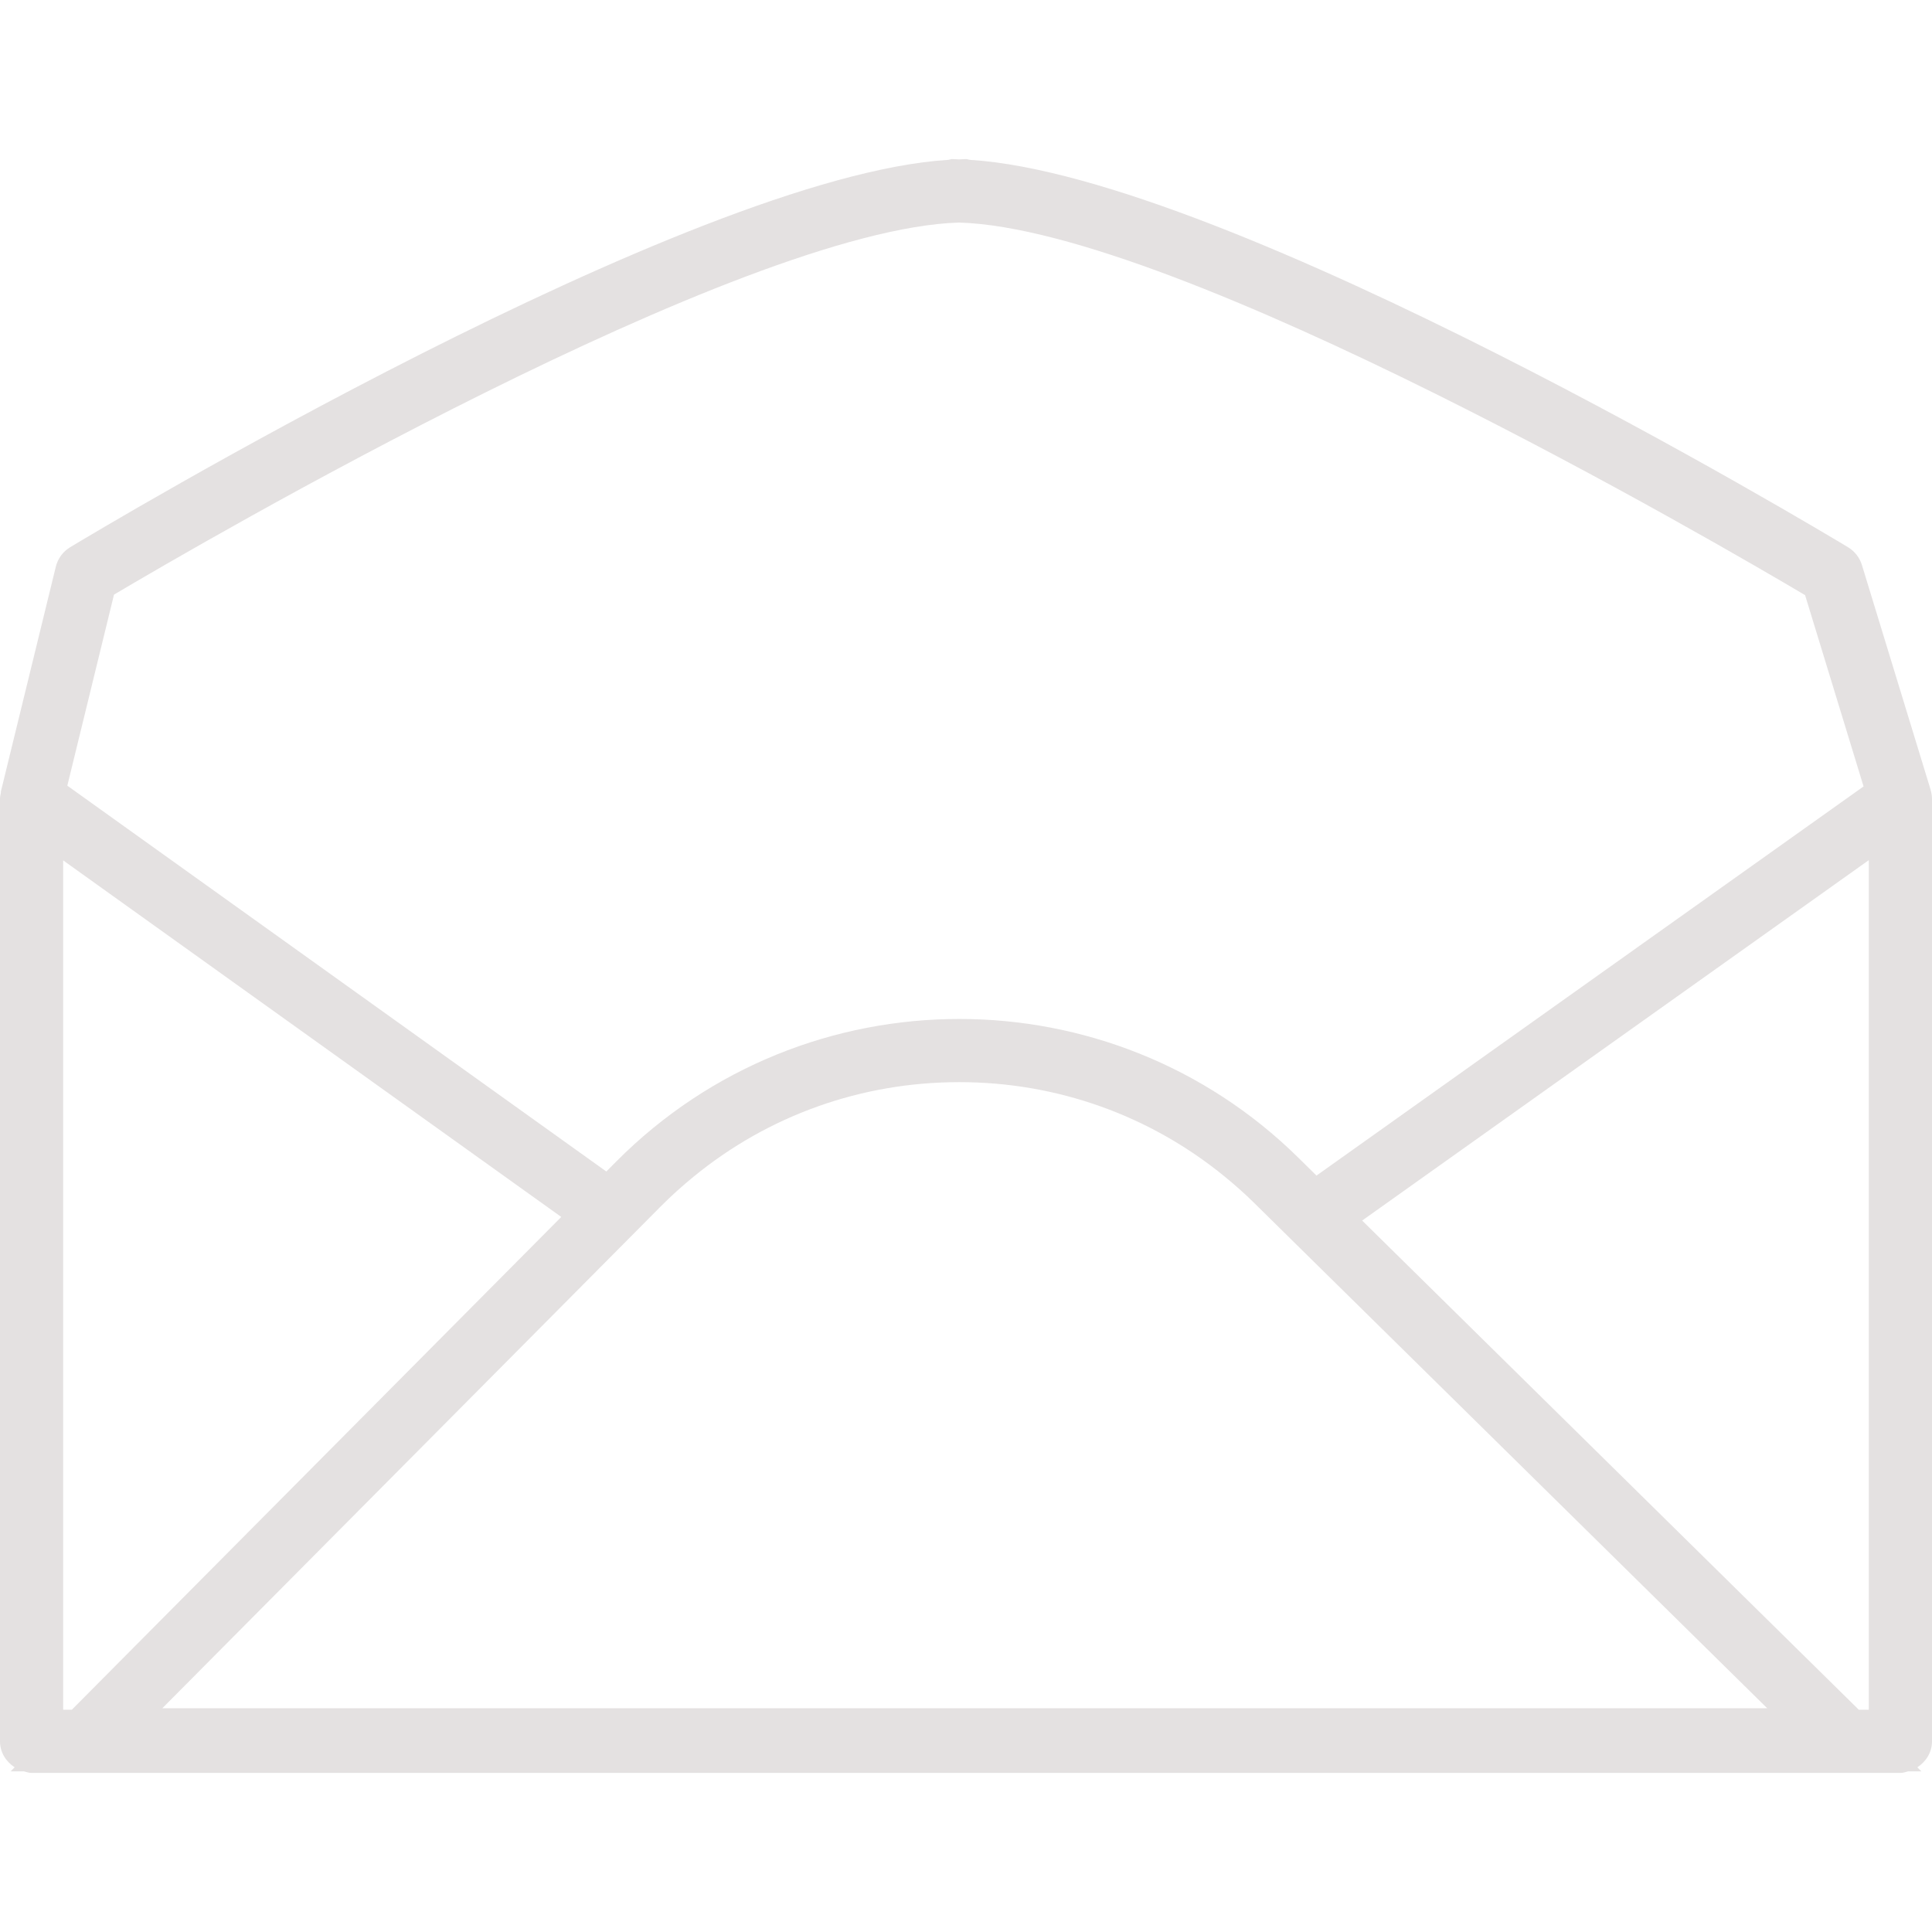
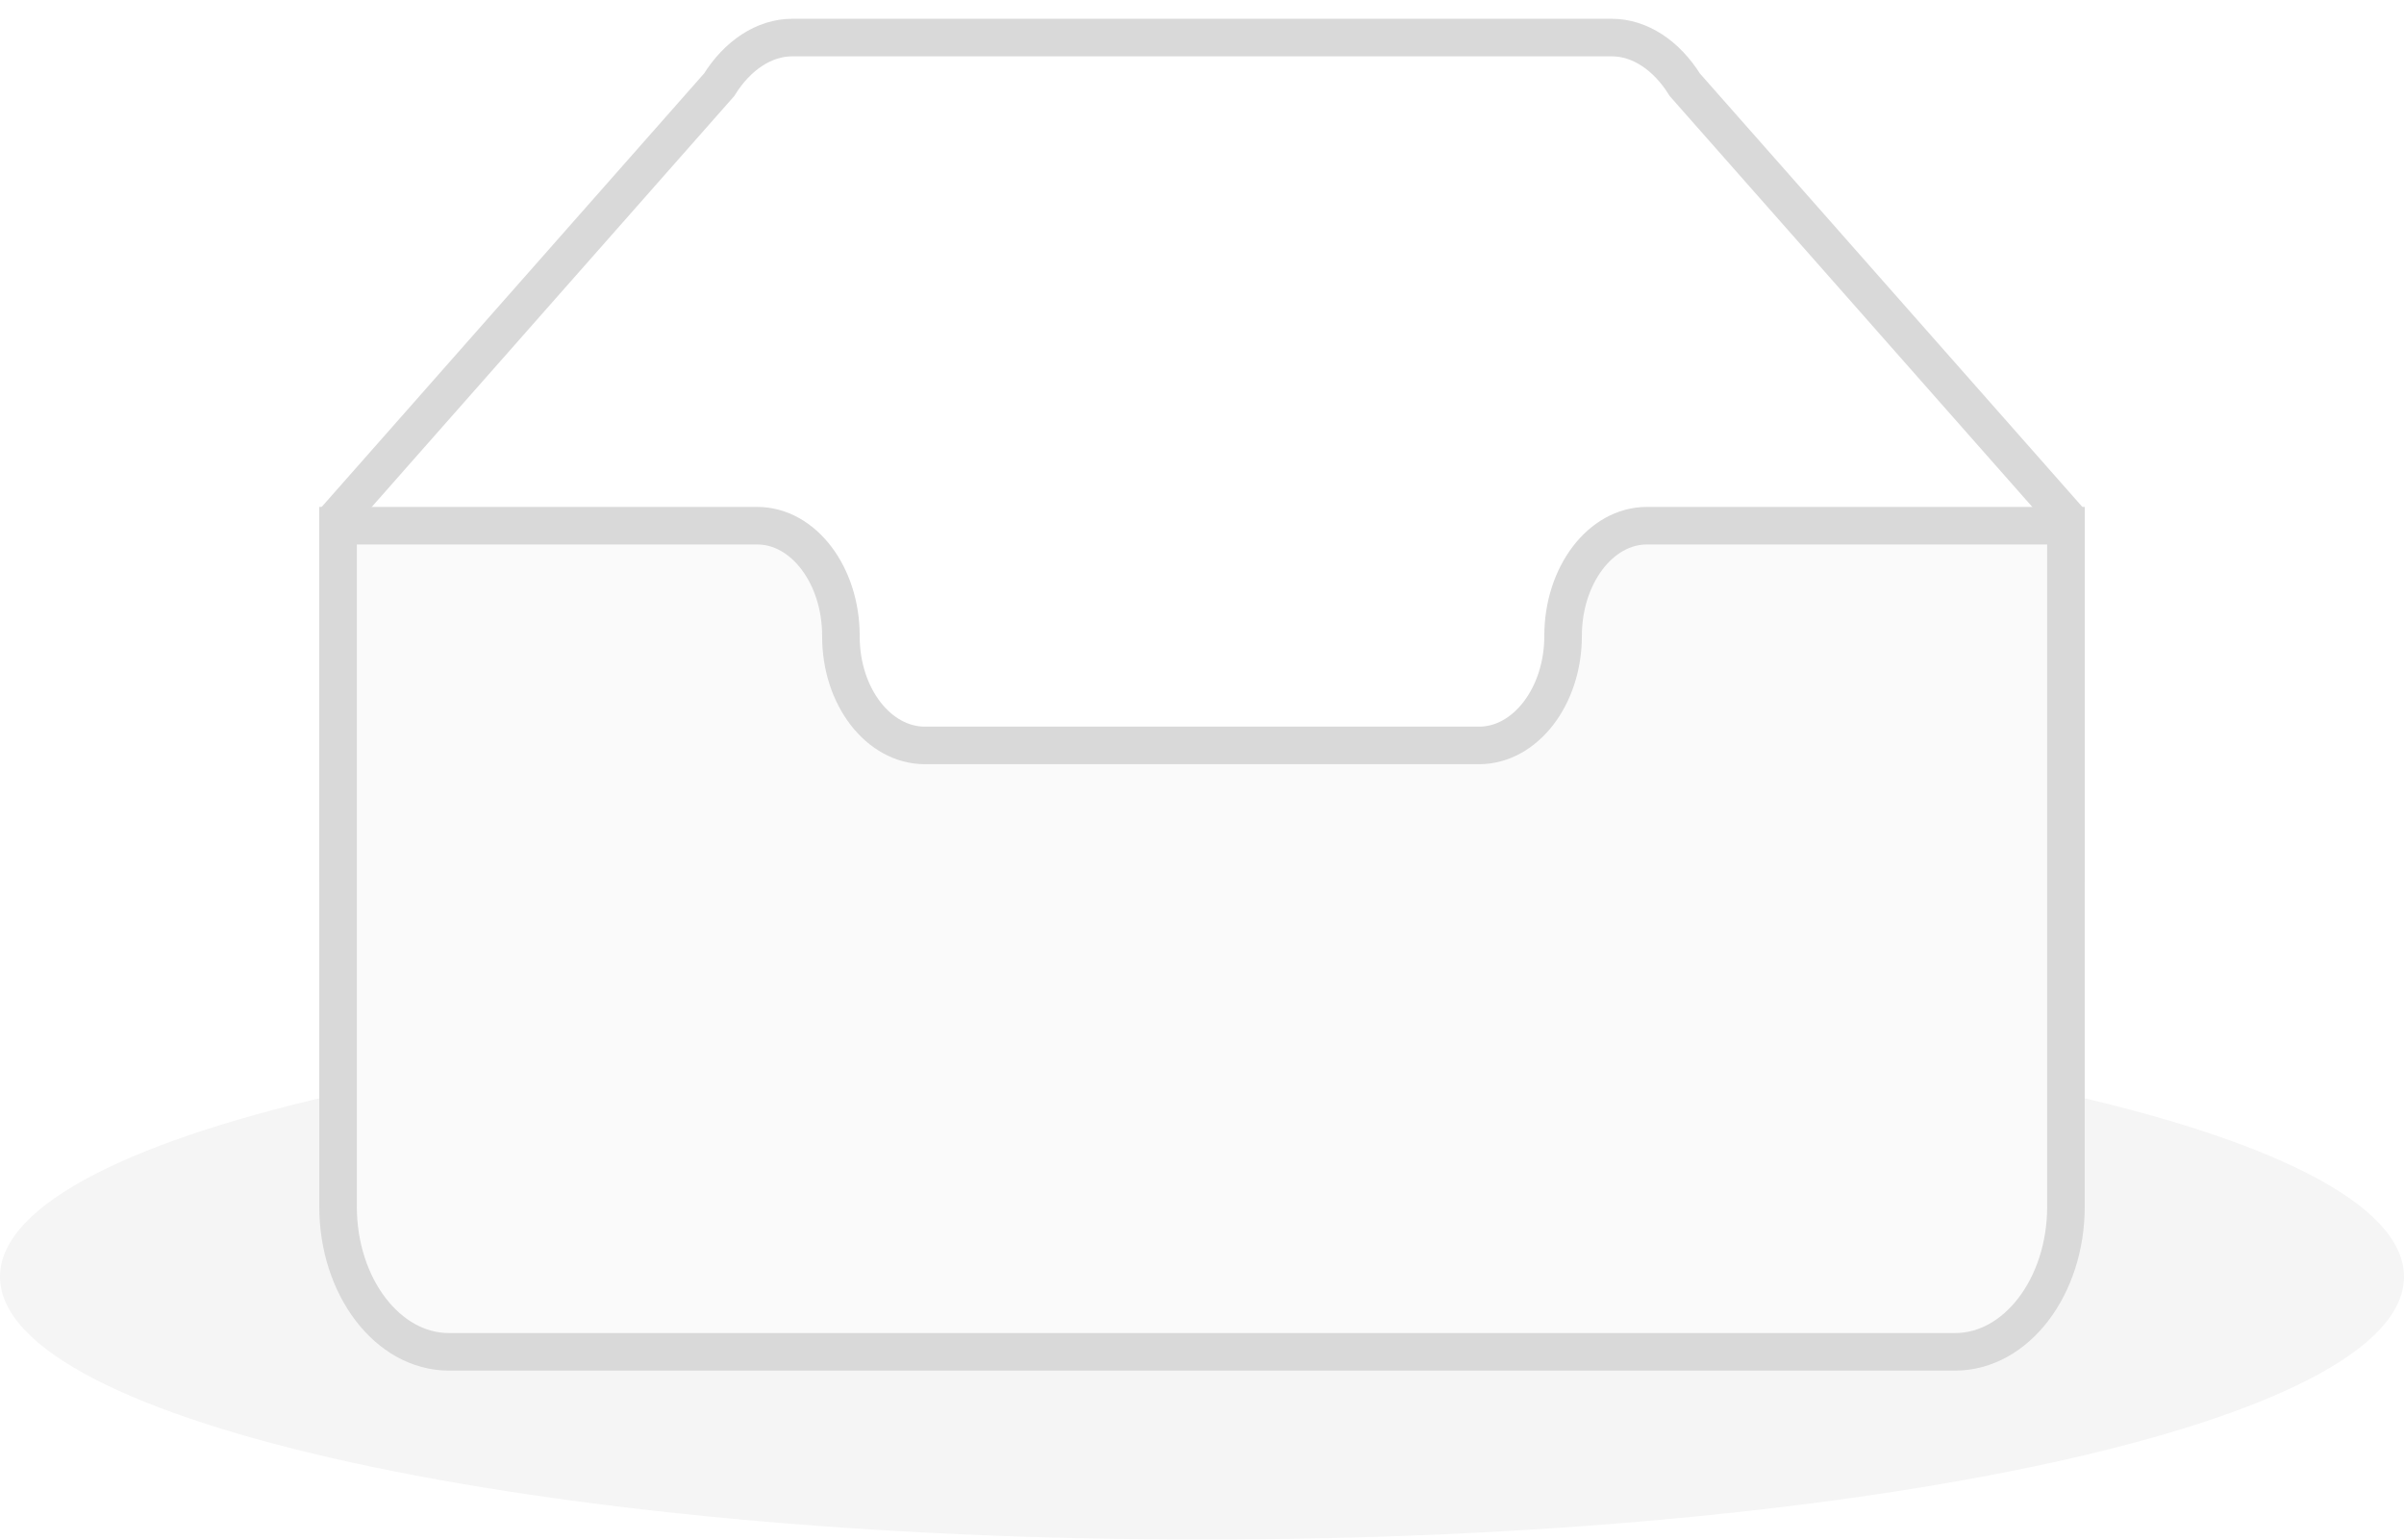
- <svg xmlns="http://www.w3.org/2000/svg" version="1.1" width="512" height="512" x="0" y="0" viewBox="0 0 330.333 330.333" style="enable-background:new 0 0 512 512" xml:space="preserve" class="">
-   <g>
-     <g>
-       <g>
-         <path d="M330.096,135.026l-11.743-38.414c-0.391-1.273-1.239-2.36-2.379-3.046c-4.388-2.652-105.711-63.5-150.155-66.236    c-0.222-0.026-0.422-0.13-0.654-0.13c-0.377,0-0.794,0.042-1.184,0.053c-0.383-0.01-0.805-0.053-1.182-0.053    c-0.232,0-0.427,0.104-0.654,0.13C117.708,30.066,16.39,90.914,12,93.562c-1.231,0.743-2.118,1.943-2.458,3.341l-9.387,38.417    c-0.021,0.076,0.006,0.15-0.01,0.232C0.076,135.896,0,136.242,0,136.604v161.13c0,1.893,1.031,3.48,2.505,4.44l-0.686,0.69h2.257    c0.438,0.116,0.854,0.269,1.329,0.269h319.528c0.469,0,0.891-0.152,1.329-0.269h2.257l-0.696-0.686    c1.472-0.96,2.51-2.553,2.51-4.445v-161.13c0-0.527-0.089-1.042-0.231-1.527C330.096,135.058,330.102,135.042,330.096,135.026z     M19.493,101.667c14.505-8.599,106.948-62.512,144.495-63.614c37.673,1.102,130.66,55.411,144.645,63.703l9.999,32.708    l-93.54,66.538l-3.102-3.059c-16.067-15.82-37.02-23.721-57.965-23.721c-21.266,0-42.515,8.132-58.657,24.374l-1.696,1.709    l-92.161-65.971L19.493,101.667z M10.8,292.333V147.108l85.164,60.966l-83.684,84.259H10.8z M27.768,292.064l79.568-80.114    l5.698-5.737c1.785-1.793,3.66-3.476,5.598-5.058c12.772-10.446,28.626-16.131,45.388-16.131c16.743,0,32.622,5.705,45.389,16.157    c1.719,1.403,3.396,2.885,4.994,4.462l6.438,6.344l81.316,80.088H27.768V292.064z M319.528,292.333h-1.709l-84.918-83.642    l86.627-61.623V292.333z" fill="#e4e1e1" data-original="#000000" style="" class="" />
-       </g>
+ <svg xmlns="http://www.w3.org/2000/svg" width="64" height="41" viewBox="0 0 64 41">
+   <g transform="translate(0 1)" fill="none" fill-rule="evenodd">
+     <ellipse fill="#F5F5F5" cx="32" cy="33" rx="32" ry="7" />
+     <g fill-rule="nonzero" stroke="#D9D9D9">
+       <path d="M55 12.76L44.854 1.258C44.367.474 43.656 0 42.907 0H21.093c-.749 0-1.46.474-1.947 1.257L9 12.761V22h46v-9.24z" />
+       <path d="M41.613 15.931c0-1.605.994-2.93 2.227-2.931H55v18.137C55 33.26 53.68 35 52.05 35h-40.1C10.32 35 9 33.259 9 31.137V13h11.16c1.233 0 2.227 1.323 2.227 2.928v.022c0 1.605 1.005 2.901 2.237 2.901h14.752c1.232 0 2.237-1.308 2.237-2.913v-.007z" fill="#FAFAFA" />
    </g>
-     <g>
- </g>
-     <g>
- </g>
-     <g>
- </g>
-     <g>
- </g>
-     <g>
- </g>
-     <g>
- </g>
-     <g>
- </g>
-     <g>
- </g>
-     <g>
- </g>
-     <g>
- </g>
-     <g>
- </g>
-     <g>
- </g>
-     <g>
- </g>
-     <g>
- </g>
-     <g>
- </g>
  </g>
</svg>
